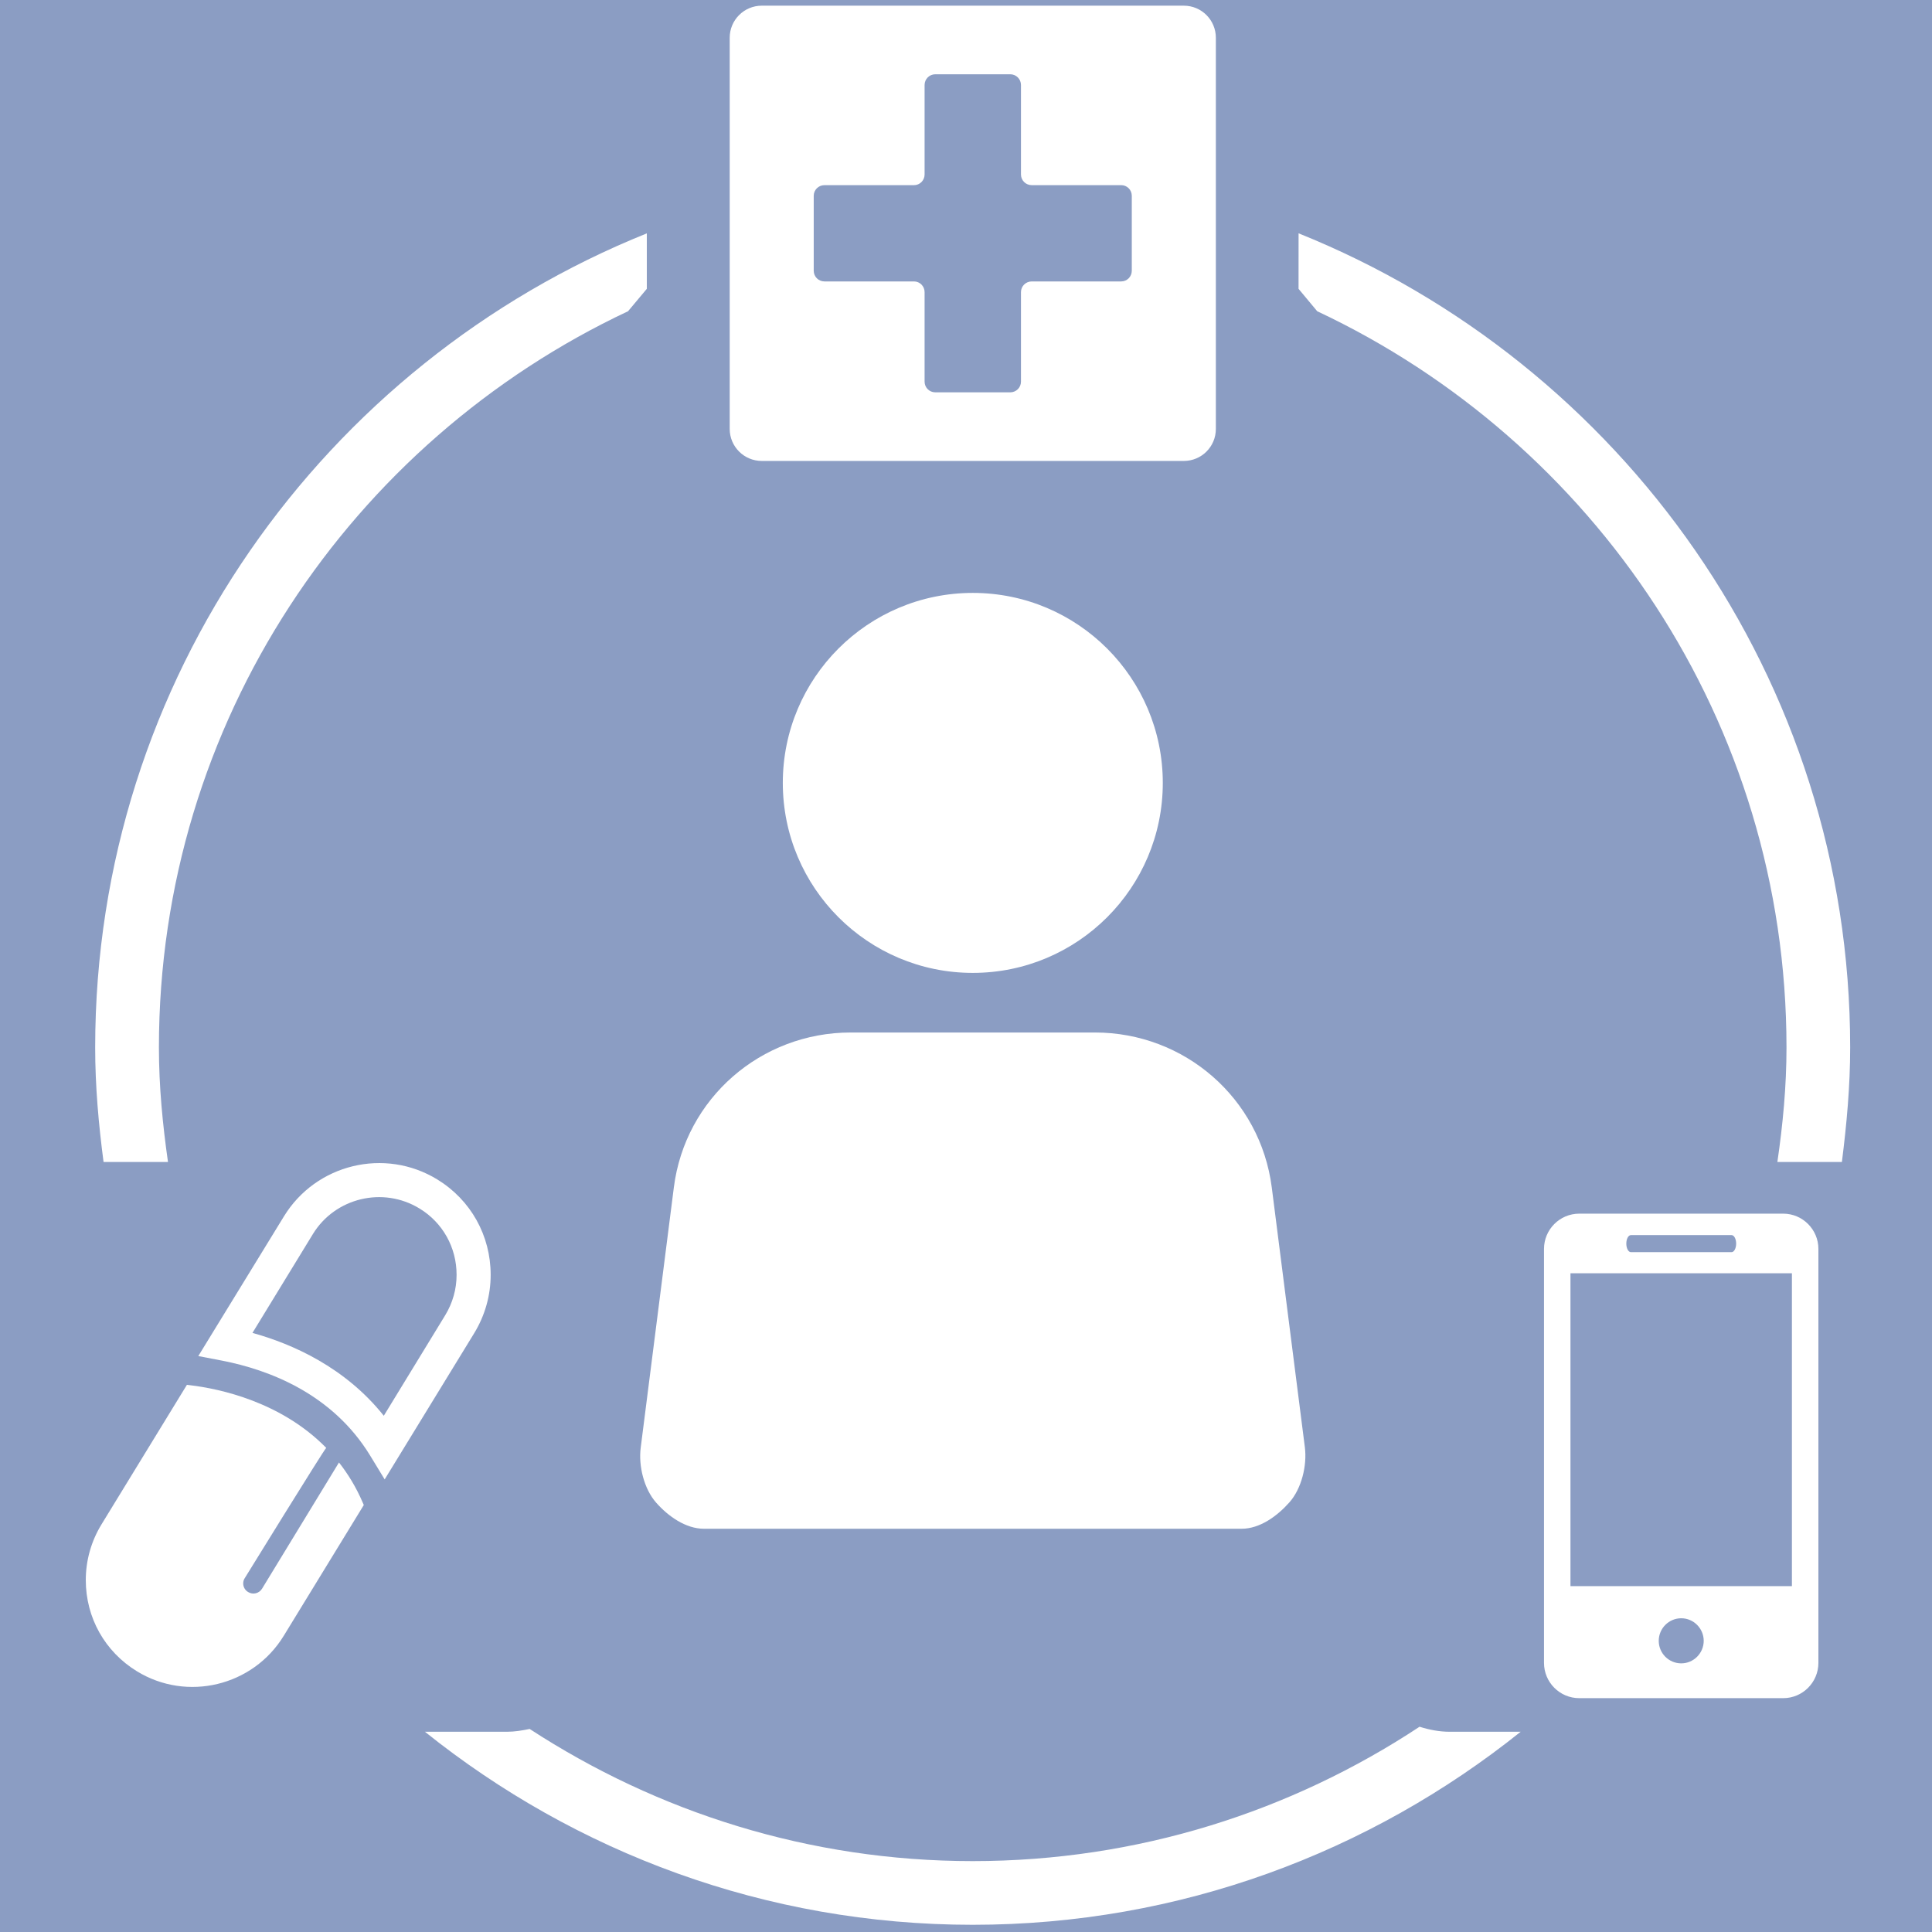
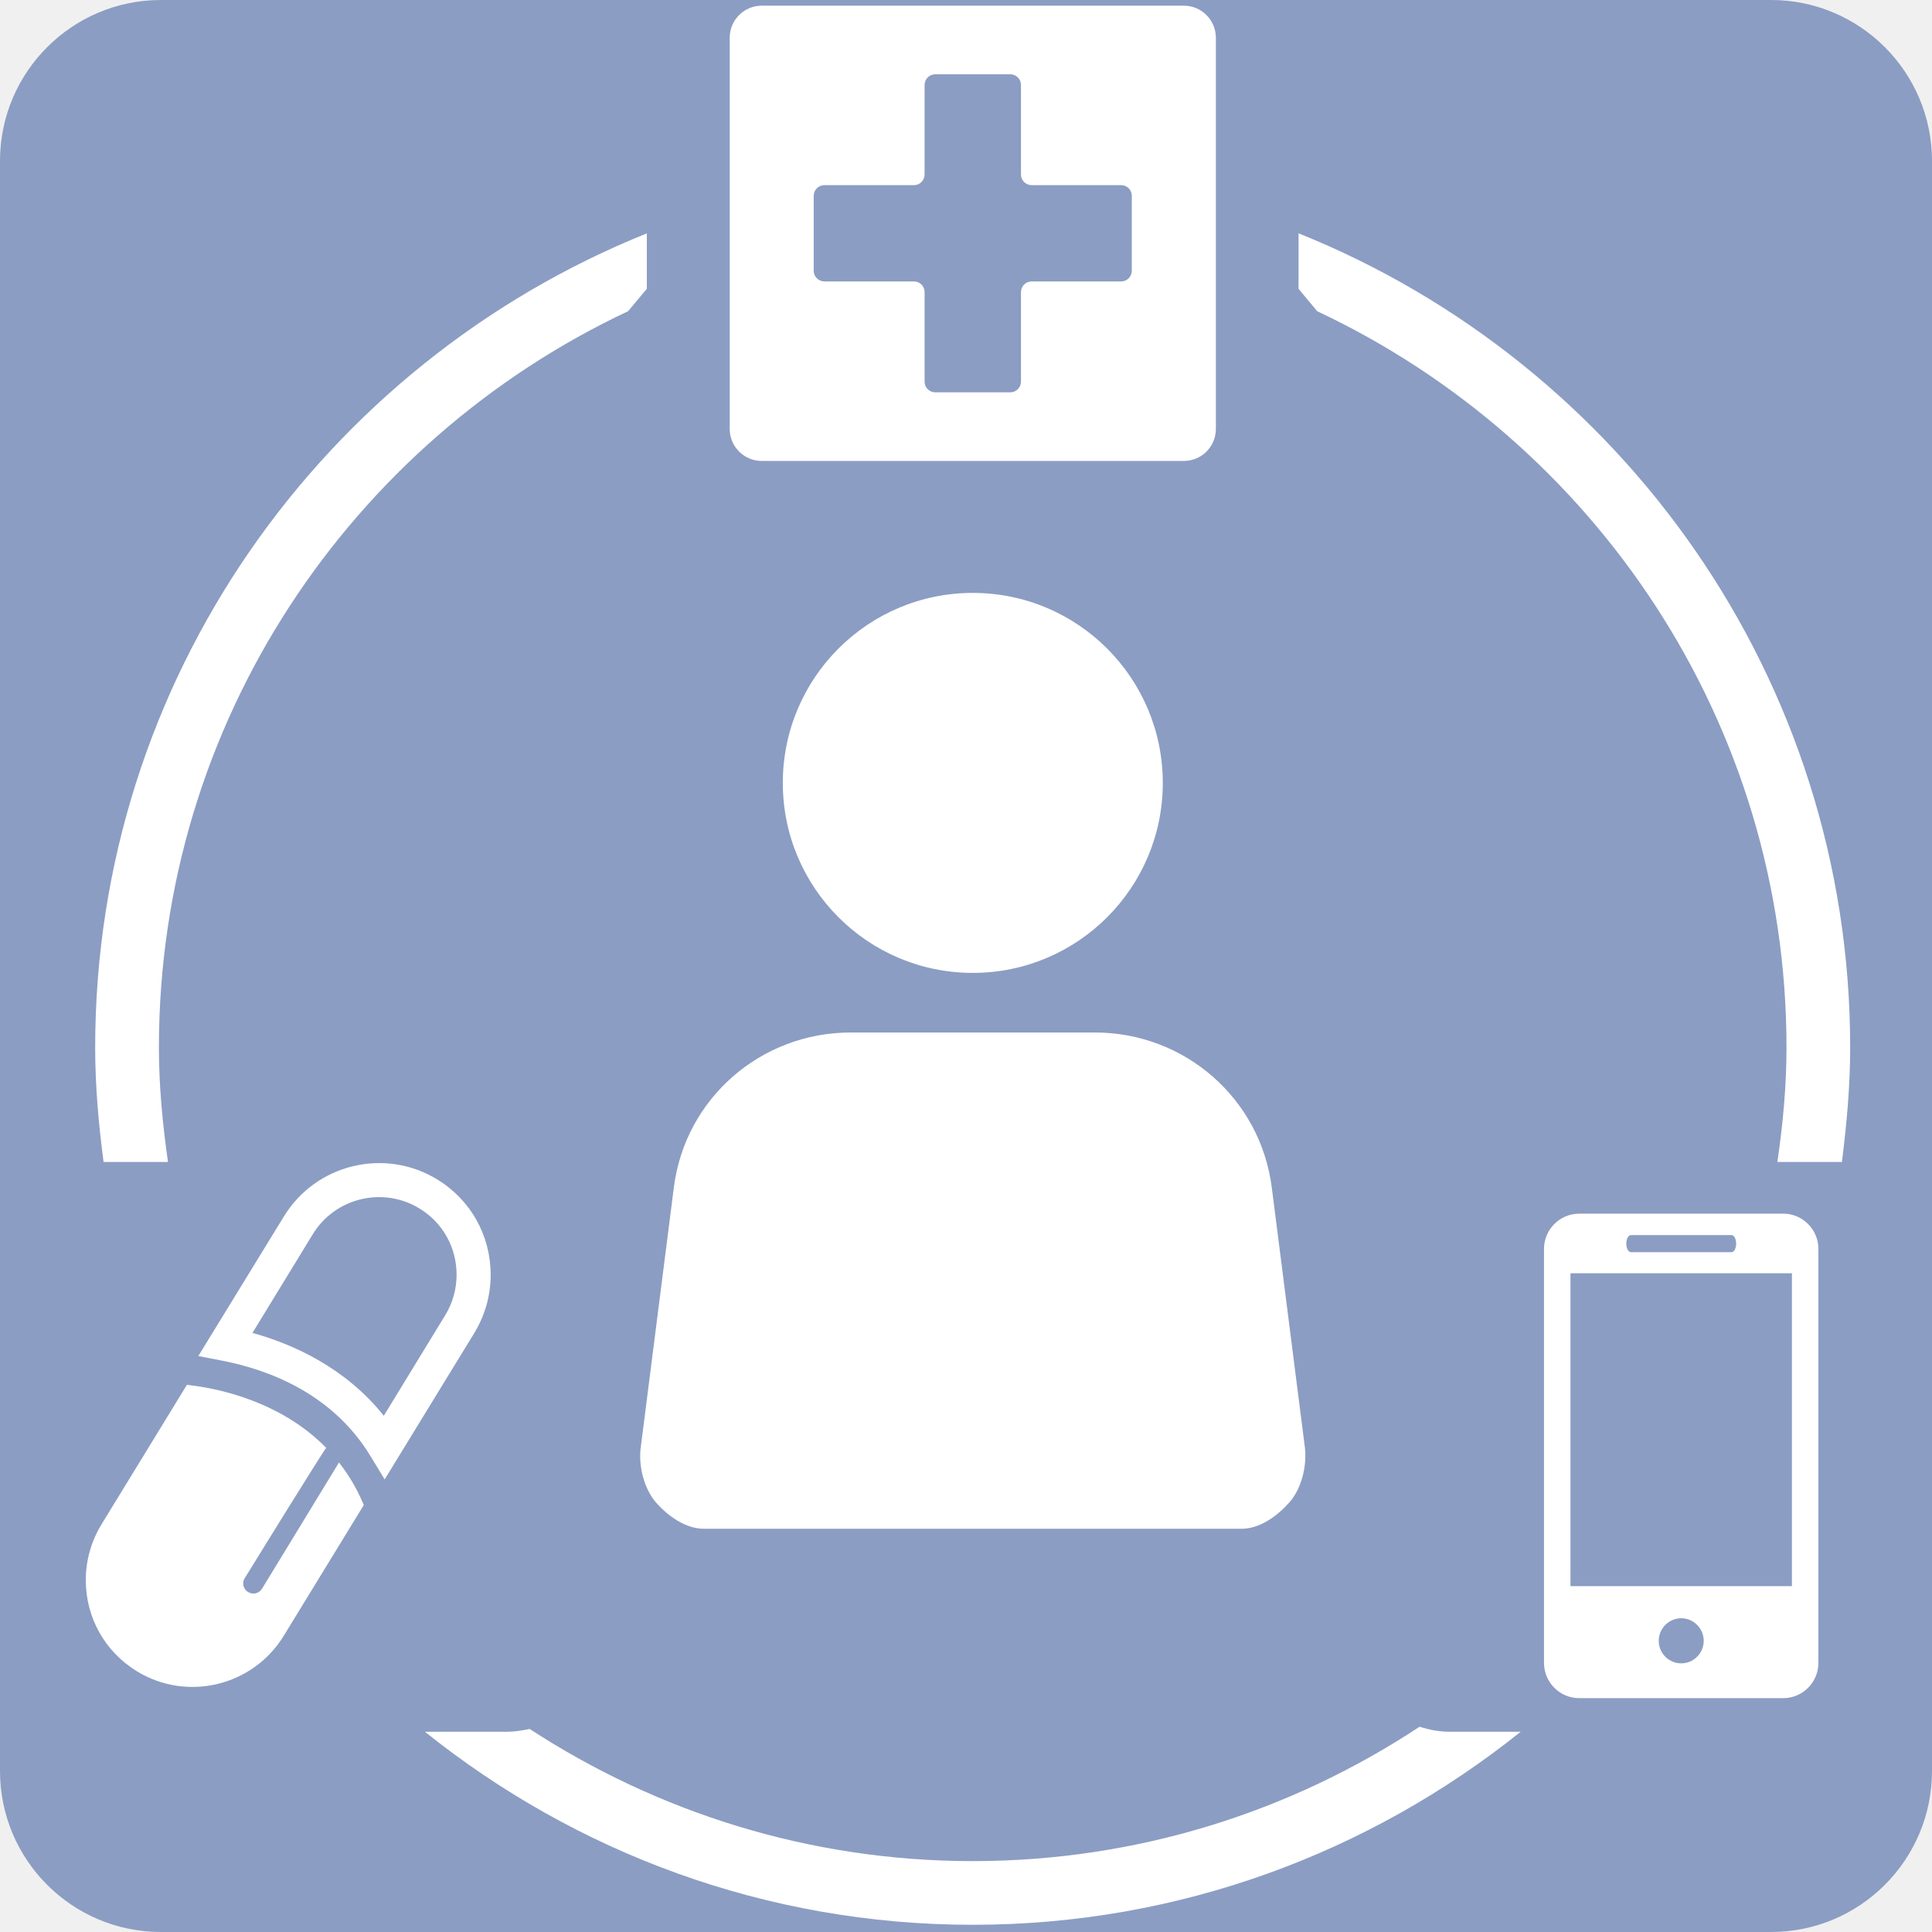
<svg xmlns="http://www.w3.org/2000/svg" version="1.1" id="Layer_1" x="0px" y="0px" width="144px" height="144px" viewBox="0 0 144 144" enable-background="new 0 0 144 144" xml:space="preserve">
-   <rect fill="#8B9DC3" width="144" height="144" />
+   <path fill="#8B9DC3" d="M144,132c0,6.627-5.373,12-12,12H12c-6.627,0-12-5.373-12-12V12C0,5.373,5.373,0,12,0h120  c6.627,0,12,5.373,12,12V132z" />
  <g>
    <path fill="#FFFFFF" d="M108.051,129.075c-0.775,0-1.523-0.147-2.246-0.374c-9.563,6.314-21.008,10.015-33.305,10.015   c-12.178,0-23.509-3.649-33.022-9.85c-0.552,0.114-1.118,0.209-1.688,0.209h-6.119c11.205,8.979,25.389,14.388,40.829,14.388   c15.438,0,29.631-5.408,40.842-14.388H108.051z" />
-     <path fill="#FFFFFF" d="M96.786,21.527l1.392,1.671c20.629,9.698,34.977,30.606,34.977,54.874c0,2.904-0.271,5.736-0.68,8.537   h4.809c0.355-2.814,0.617-5.633,0.617-8.537c0-27.485-17.053-51.013-41.113-60.682L96.786,21.527L96.786,21.527z" />
+     <path fill="#FFFFFF" d="M96.786,21.527l1.392,1.671c20.629,9.698,34.977,30.606,34.977,54.874c0,2.904-0.271,5.736-0.68,8.537h4.81   c0.354-2.814,0.616-5.633,0.616-8.537c0-27.485-17.053-51.013-41.112-60.682L96.786,21.527L96.786,21.527z" />
    <path fill="#FFFFFF" d="M12.521,86.609c-0.399-2.803-0.676-5.633-0.676-8.537c0-24.268,14.343-45.176,34.966-54.874l1.399-1.671   v-4.133C24.148,27.07,7.094,50.594,7.094,78.077c0,2.901,0.258,5.739,0.625,8.532H12.521L12.521,86.609z" />
  </g>
  <g>
    <path fill="#FFFFFF" d="M97.257,107.871l-2.466-19.363c-0.85-6.646-6.497-11.552-13.188-11.552H63.41   c-6.692,0-12.346,4.903-13.186,11.552l-2.47,19.401c-0.173,1.352,0.246,3.063,1.152,4.09c0.902,1.021,2.204,1.946,3.568,1.946   h40.064c1.366,0,2.659-0.944,3.571-1.973C97.01,110.953,97.43,109.23,97.257,107.871z" />
    <circle fill="#FFFFFF" cx="72.507" cy="58.353" r="14.161" />
  </g>
-   <path fill="#FFFFFF" d="M132.909,90.458h-15.197c-1.456,0-2.631,1.183-2.631,2.628v30.854c0,1.453,1.175,2.631,2.631,2.631h15.197  c1.446,0,2.624-1.178,2.624-2.631V93.086C135.533,91.641,134.355,90.458,132.909,90.458z M121.563,92.057h7.498  c0.187,0,0.342,0.285,0.342,0.637c0,0.346-0.155,0.635-0.342,0.635h-7.498c-0.196,0-0.347-0.289-0.347-0.635  C121.216,92.342,121.365,92.057,121.563,92.057z M125.311,123.977c-0.93,0-1.678-0.754-1.678-1.679c0-0.924,0.748-1.682,1.678-1.682  c0.918,0,1.674,0.758,1.674,1.682C126.984,123.223,126.229,123.977,125.311,123.977z M133.559,118.221h-16.506V94.9h16.506V118.221z  " />
-   <path fill="#FFFFFF" d="M88.23,0.423H56.777c-1.316,0-2.389,1.069-2.389,2.389v29.156c0,1.321,1.072,2.388,2.389,2.388h31.456  c1.324,0,2.39-1.066,2.39-2.388V2.812C90.621,1.493,89.557,0.423,88.23,0.423z M84.357,20.18c0,0.439-0.351,0.796-0.789,0.796  h-6.666c-0.45,0-0.805,0.358-0.805,0.799v6.672c0,0.44-0.359,0.795-0.795,0.795h-5.59c-0.442,0-0.798-0.355-0.798-0.795v-6.672  c0-0.44-0.353-0.799-0.792-0.799h-6.675c-0.441,0-0.797-0.357-0.797-0.796v-5.585c0-0.439,0.356-0.794,0.797-0.794h6.675  c0.439,0,0.792-0.356,0.792-0.797v-6.67c0-0.441,0.356-0.798,0.798-0.798h5.59c0.436,0,0.795,0.357,0.795,0.798v6.669  c0,0.44,0.354,0.797,0.805,0.797h6.666c0.438,0,0.789,0.354,0.789,0.794V20.18z" />
+   <path fill="#FFFFFF" d="M132.909,90.458h-15.197c-1.456,0-2.631,1.183-2.631,2.628v30.854c0,1.453,1.175,2.631,2.631,2.631h15.197  c1.446,0,2.624-1.178,2.624-2.631V93.086C135.533,91.641,134.355,90.458,132.909,90.458z M121.563,92.057h7.498  c0.188,0,0.342,0.285,0.342,0.637c0,0.347-0.154,0.636-0.342,0.636h-7.498c-0.195,0-0.347-0.289-0.347-0.636  C121.216,92.342,121.365,92.057,121.563,92.057z M125.311,123.977c-0.93,0-1.678-0.754-1.678-1.679c0-0.924,0.748-1.682,1.678-1.682  c0.918,0,1.674,0.758,1.674,1.682C126.984,123.223,126.229,123.977,125.311,123.977z M133.559,118.221h-16.506V94.9h16.506V118.221z  " />
+   <path fill="#FFFFFF" d="M88.23,0.423H56.777c-1.316,0-2.389,1.069-2.389,2.389v29.156c0,1.321,1.072,2.388,2.389,2.388h31.456  c1.324,0,2.391-1.066,2.391-2.388V2.812C90.621,1.493,89.557,0.423,88.23,0.423z M84.357,20.18c0,0.439-0.352,0.796-0.789,0.796  h-6.666c-0.45,0-0.805,0.358-0.805,0.799v6.672c0,0.44-0.359,0.795-0.795,0.795h-5.591c-0.442,0-0.798-0.355-0.798-0.795v-6.672  c0-0.44-0.353-0.799-0.792-0.799h-6.675c-0.441,0-0.797-0.357-0.797-0.796v-5.585c0-0.439,0.356-0.794,0.797-0.794h6.675  c0.439,0,0.792-0.356,0.792-0.797v-6.67c0-0.441,0.356-0.798,0.798-0.798h5.591c0.436,0,0.795,0.357,0.795,0.798v6.669  c0,0.44,0.354,0.797,0.805,0.797h6.666c0.438,0,0.789,0.354,0.789,0.794V20.18z" />
  <g>
-     <path fill="#FFFFFF" d="M14.78,101.073l1.793,0.345c3.476,0.68,8.203,2.46,11.02,7.079l1.078,1.769l6.678-10.906   c0.801-1.316,1.224-2.815,1.222-4.342c0-2.925-1.482-5.582-3.98-7.11c-3.911-2.392-9.045-1.156-11.438,2.769L14.78,101.073z    M31.27,90.076c1.73,1.051,2.764,2.908,2.761,4.941c0.003,1.058-0.293,2.102-0.846,3.01l-4.579,7.496   c-2.878-3.609-6.802-5.349-9.789-6.176l4.503-7.365C24.977,89.271,28.552,88.412,31.27,90.076z" />
-     <path fill="#FFFFFF" d="M21.143,121.932l5.972-9.757l-0.078-0.179c-0.49-1.143-1.091-2.122-1.771-2.992l-5.735,9.409   c-0.222,0.356-0.682,0.469-1.039,0.247c-0.233-0.137-0.365-0.385-0.365-0.641c0-0.141,0.036-0.272,0.114-0.391   c0,0,5.948-9.646,6.074-9.711c-3.369-3.439-7.947-4.408-10.144-4.671l-0.239-0.029l-6.371,10.409   c-0.763,1.251-1.167,2.682-1.167,4.143c0,2.803,1.424,5.334,3.806,6.795C13.944,126.861,18.85,125.67,21.143,121.932z" />
+     <path fill="#FFFFFF" d="M14.78,101.073l1.793,0.345c3.476,0.68,8.203,2.46,11.02,7.079l1.078,1.769l6.678-10.906   c0.801-1.315,1.224-2.814,1.222-4.342c0-2.925-1.482-5.582-3.98-7.109c-3.911-2.393-9.045-1.156-11.438,2.769L14.78,101.073z    M31.27,90.076c1.73,1.051,2.764,2.908,2.761,4.941c0.003,1.058-0.293,2.102-0.846,3.01l-4.579,7.496   c-2.878-3.609-6.802-5.35-9.789-6.176l4.503-7.365C24.977,89.271,28.552,88.412,31.27,90.076z" />
+     <path fill="#FFFFFF" d="M21.143,121.932l5.972-9.757l-0.078-0.179c-0.49-1.143-1.091-2.122-1.771-2.992l-5.735,9.409   c-0.222,0.356-0.682,0.469-1.039,0.247c-0.233-0.137-0.365-0.385-0.365-0.641c0-0.142,0.036-0.272,0.114-0.392   c0,0,5.948-9.646,6.074-9.711c-3.369-3.438-7.947-4.408-10.144-4.671l-0.239-0.029l-6.371,10.409   c-0.763,1.251-1.167,2.683-1.167,4.144c0,2.803,1.424,5.334,3.806,6.795C13.944,126.861,18.85,125.67,21.143,121.932z" />
  </g>
</svg>
